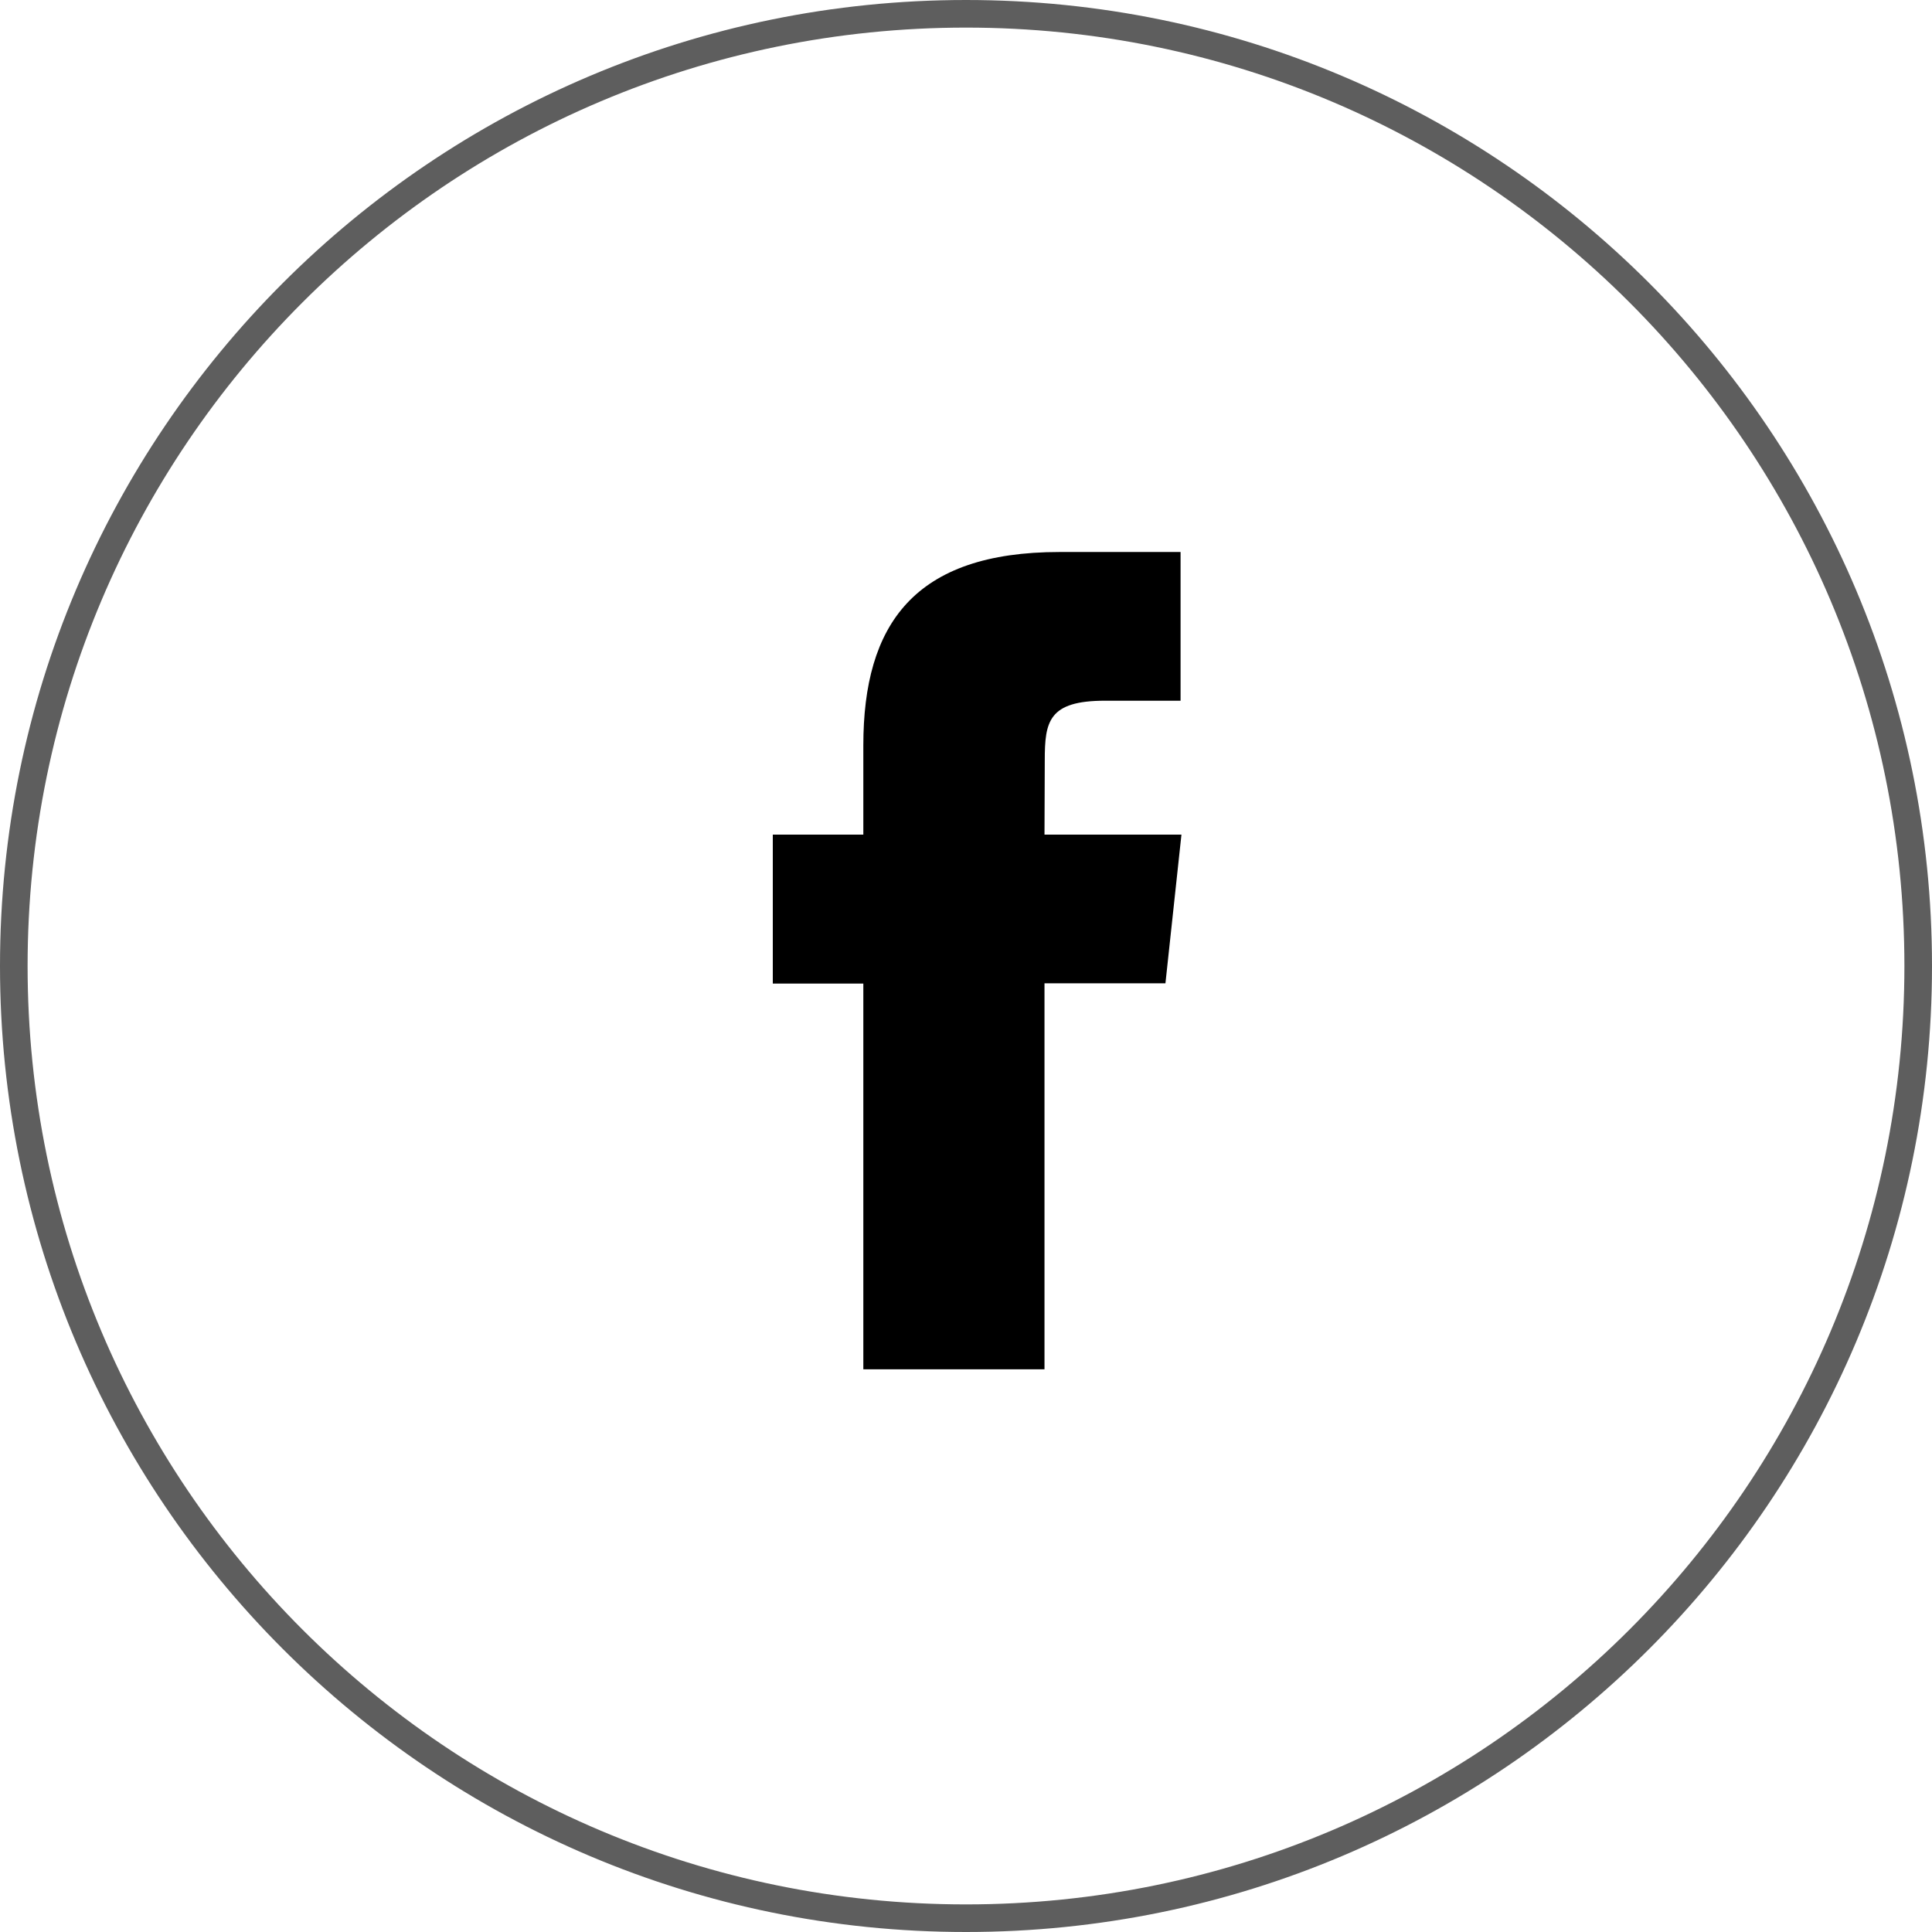
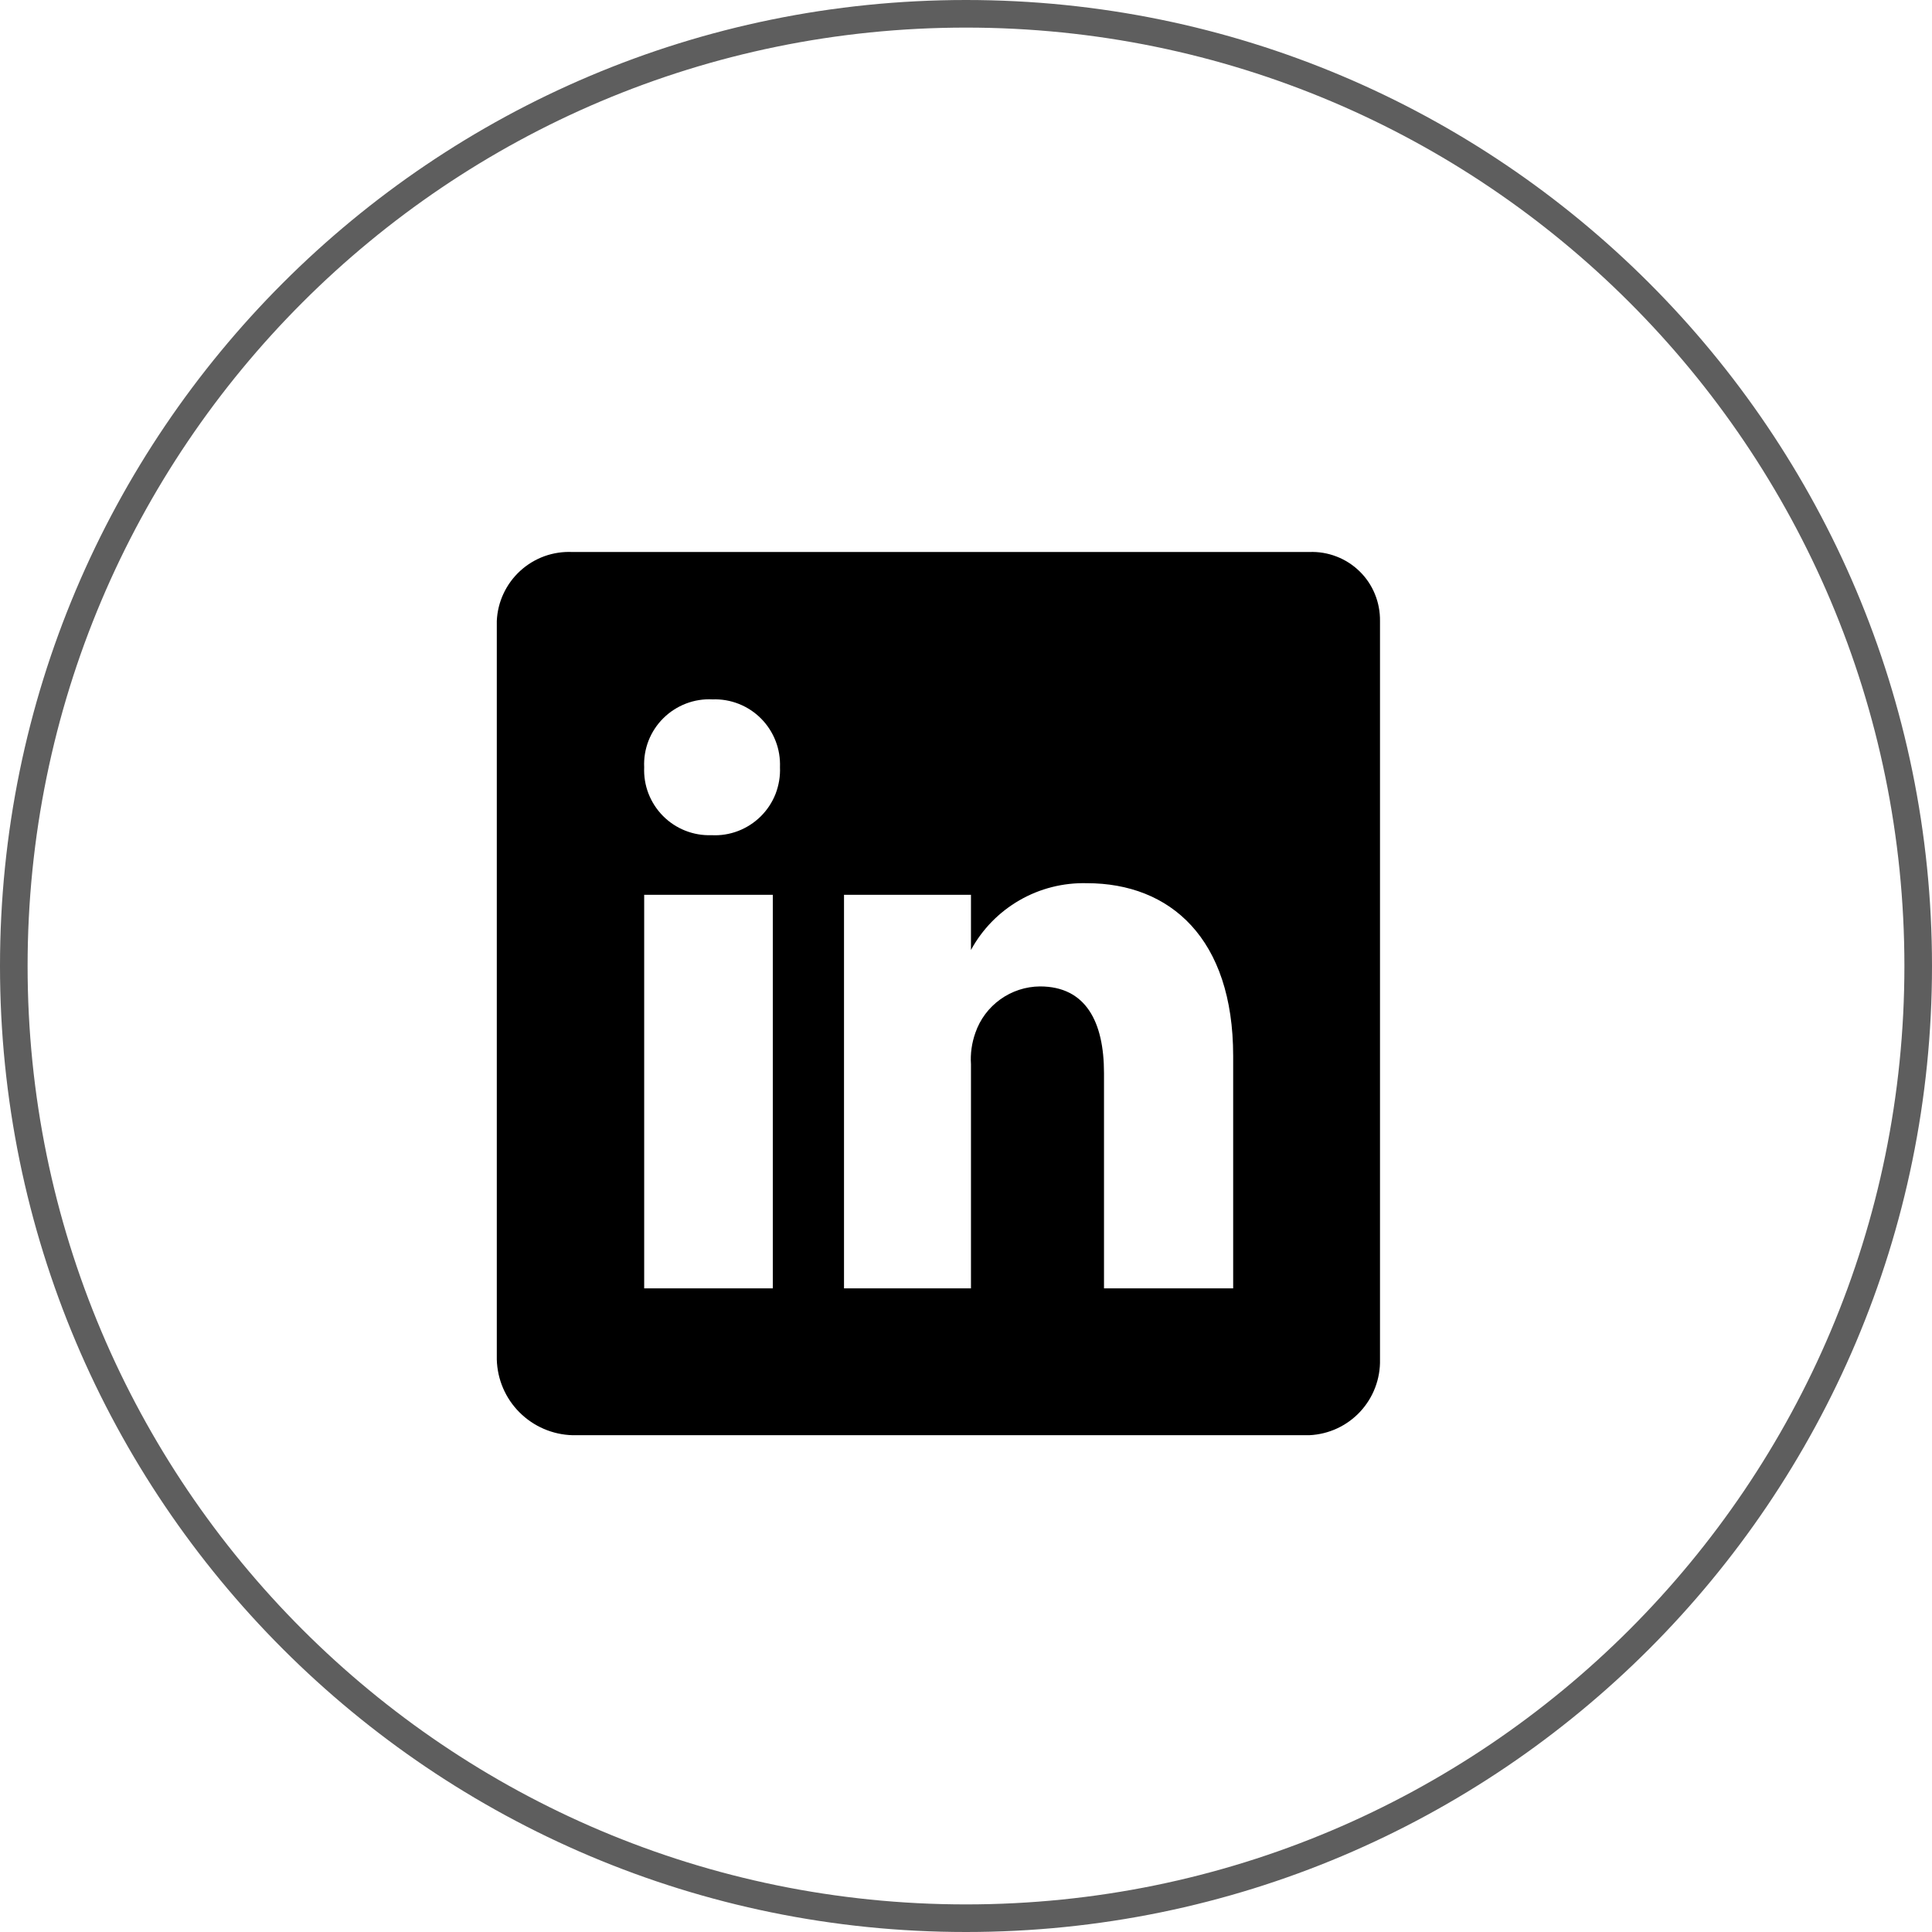
<svg xmlns="http://www.w3.org/2000/svg" width="35" height="35" viewBox="0 0 35 35" fill="none">
-   <path d="M18.922 24.806H15.64V17.818H14V15.12H15.64V13.504C15.64 11.308 16.562 10 19.197 10H21.387V12.694H20.019C18.995 12.694 18.927 13.07 18.927 13.773L18.922 15.12H21.403L21.113 17.814H18.922V24.803V24.806Z" fill="black" />
+   <path d="M23.72 10H10.37C10.197 9.992 10.025 10.018 9.863 10.076C9.701 10.135 9.552 10.225 9.425 10.341C9.298 10.457 9.195 10.597 9.122 10.753C9.049 10.909 9.007 11.078 9 11.25V24.63C9.01 24.99 9.157 25.333 9.412 25.587C9.667 25.842 10.01 25.99 10.37 26H23.72C24.07 25.984 24.4 25.832 24.639 25.576C24.878 25.32 25.008 24.98 25 24.63V11.25C25.002 11.082 24.971 10.916 24.907 10.761C24.844 10.606 24.749 10.466 24.629 10.349C24.509 10.232 24.367 10.141 24.21 10.081C24.054 10.021 23.887 9.993 23.72 10ZM14 23.34H11.67V16.21H14V23.34ZM12.89 15.13C12.727 15.136 12.565 15.108 12.414 15.048C12.262 14.988 12.125 14.897 12.011 14.782C11.896 14.666 11.807 14.528 11.748 14.377C11.689 14.225 11.663 14.062 11.67 13.9C11.662 13.736 11.689 13.572 11.749 13.418C11.809 13.265 11.901 13.126 12.017 13.011C12.134 12.895 12.274 12.805 12.427 12.746C12.581 12.687 12.745 12.661 12.91 12.67C13.072 12.664 13.234 12.692 13.385 12.752C13.537 12.812 13.674 12.903 13.788 13.018C13.903 13.134 13.992 13.272 14.051 13.424C14.11 13.575 14.136 13.737 14.13 13.9C14.137 14.064 14.109 14.228 14.05 14.382C13.99 14.535 13.898 14.674 13.782 14.789C13.665 14.905 13.525 14.995 13.372 15.054C13.218 15.113 13.054 15.139 12.89 15.13ZM22.34 23.34H20V19.44C20 18.51 19.67 17.87 18.84 17.87C18.582 17.872 18.331 17.954 18.121 18.105C17.912 18.255 17.754 18.466 17.67 18.71C17.605 18.893 17.577 19.087 17.59 19.28V23.34H15.29V16.21H17.59V17.21C17.794 16.834 18.098 16.523 18.469 16.309C18.84 16.095 19.262 15.989 19.69 16C21.2 16 22.34 17 22.34 19.13V23.34Z" fill="black" />
  <circle cx="17.5" cy="17.5" r="17.25" stroke="#5E5E5E" stroke-width="0.5" />
</svg>
